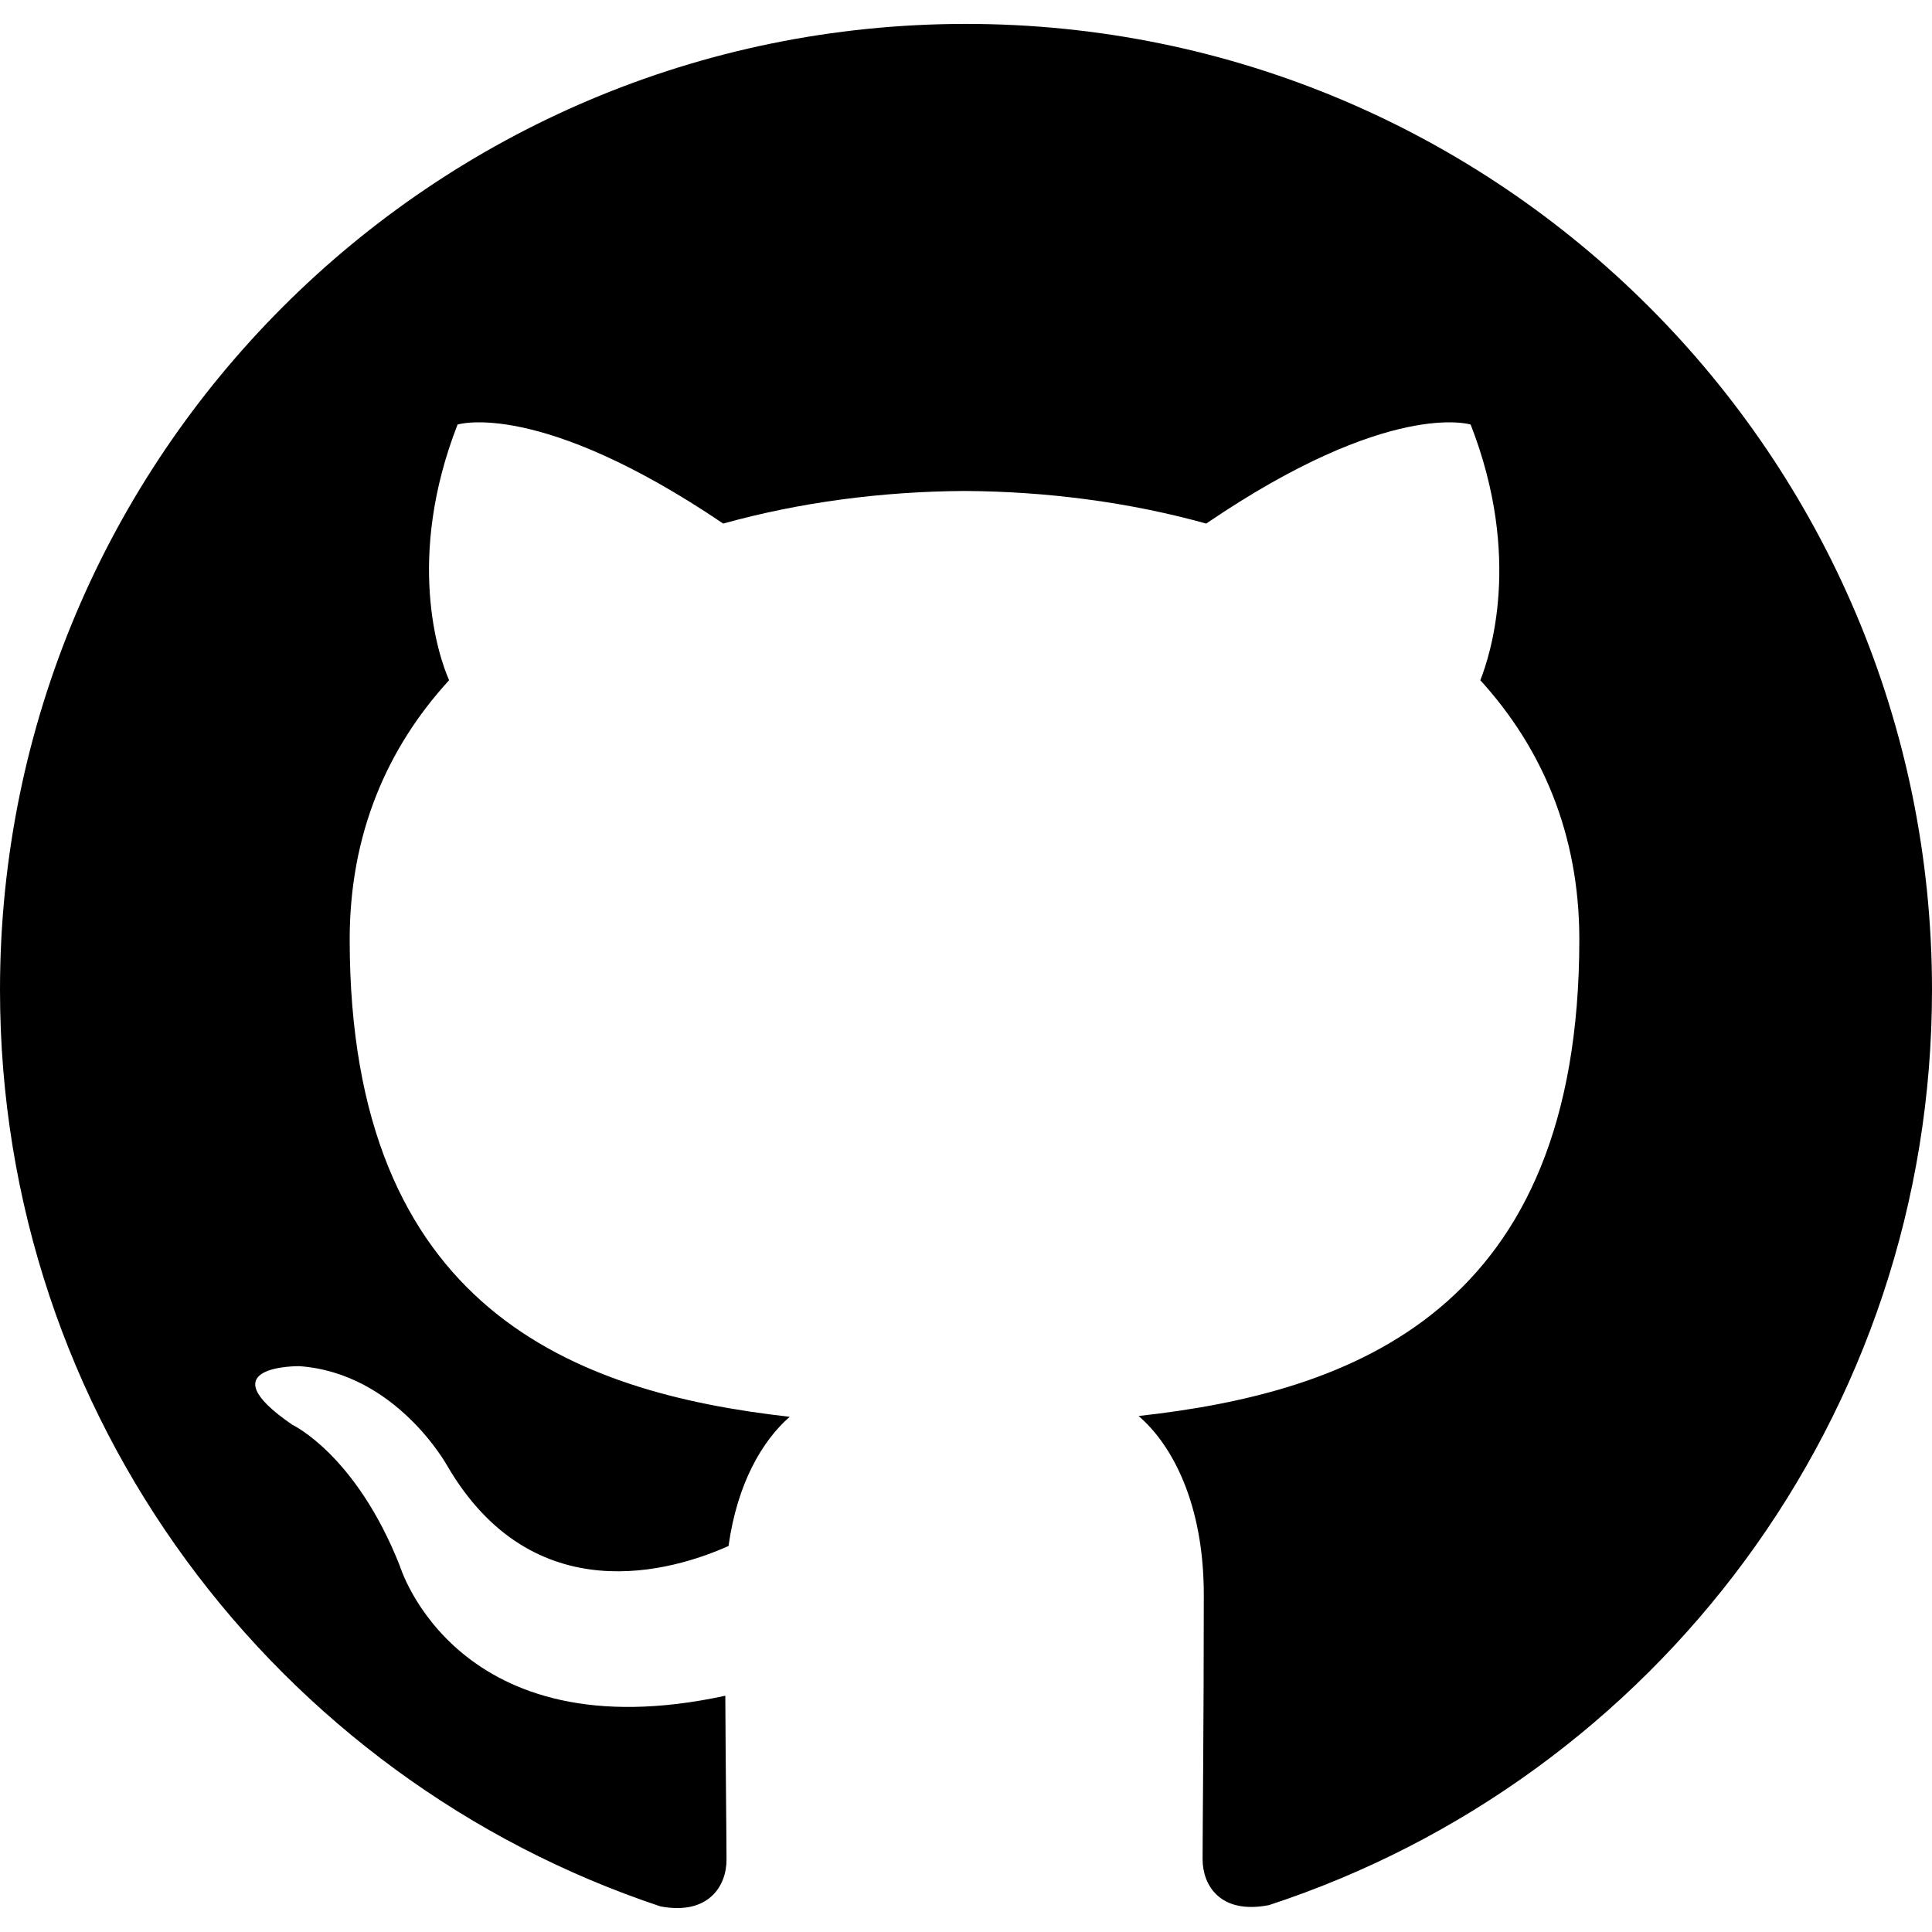
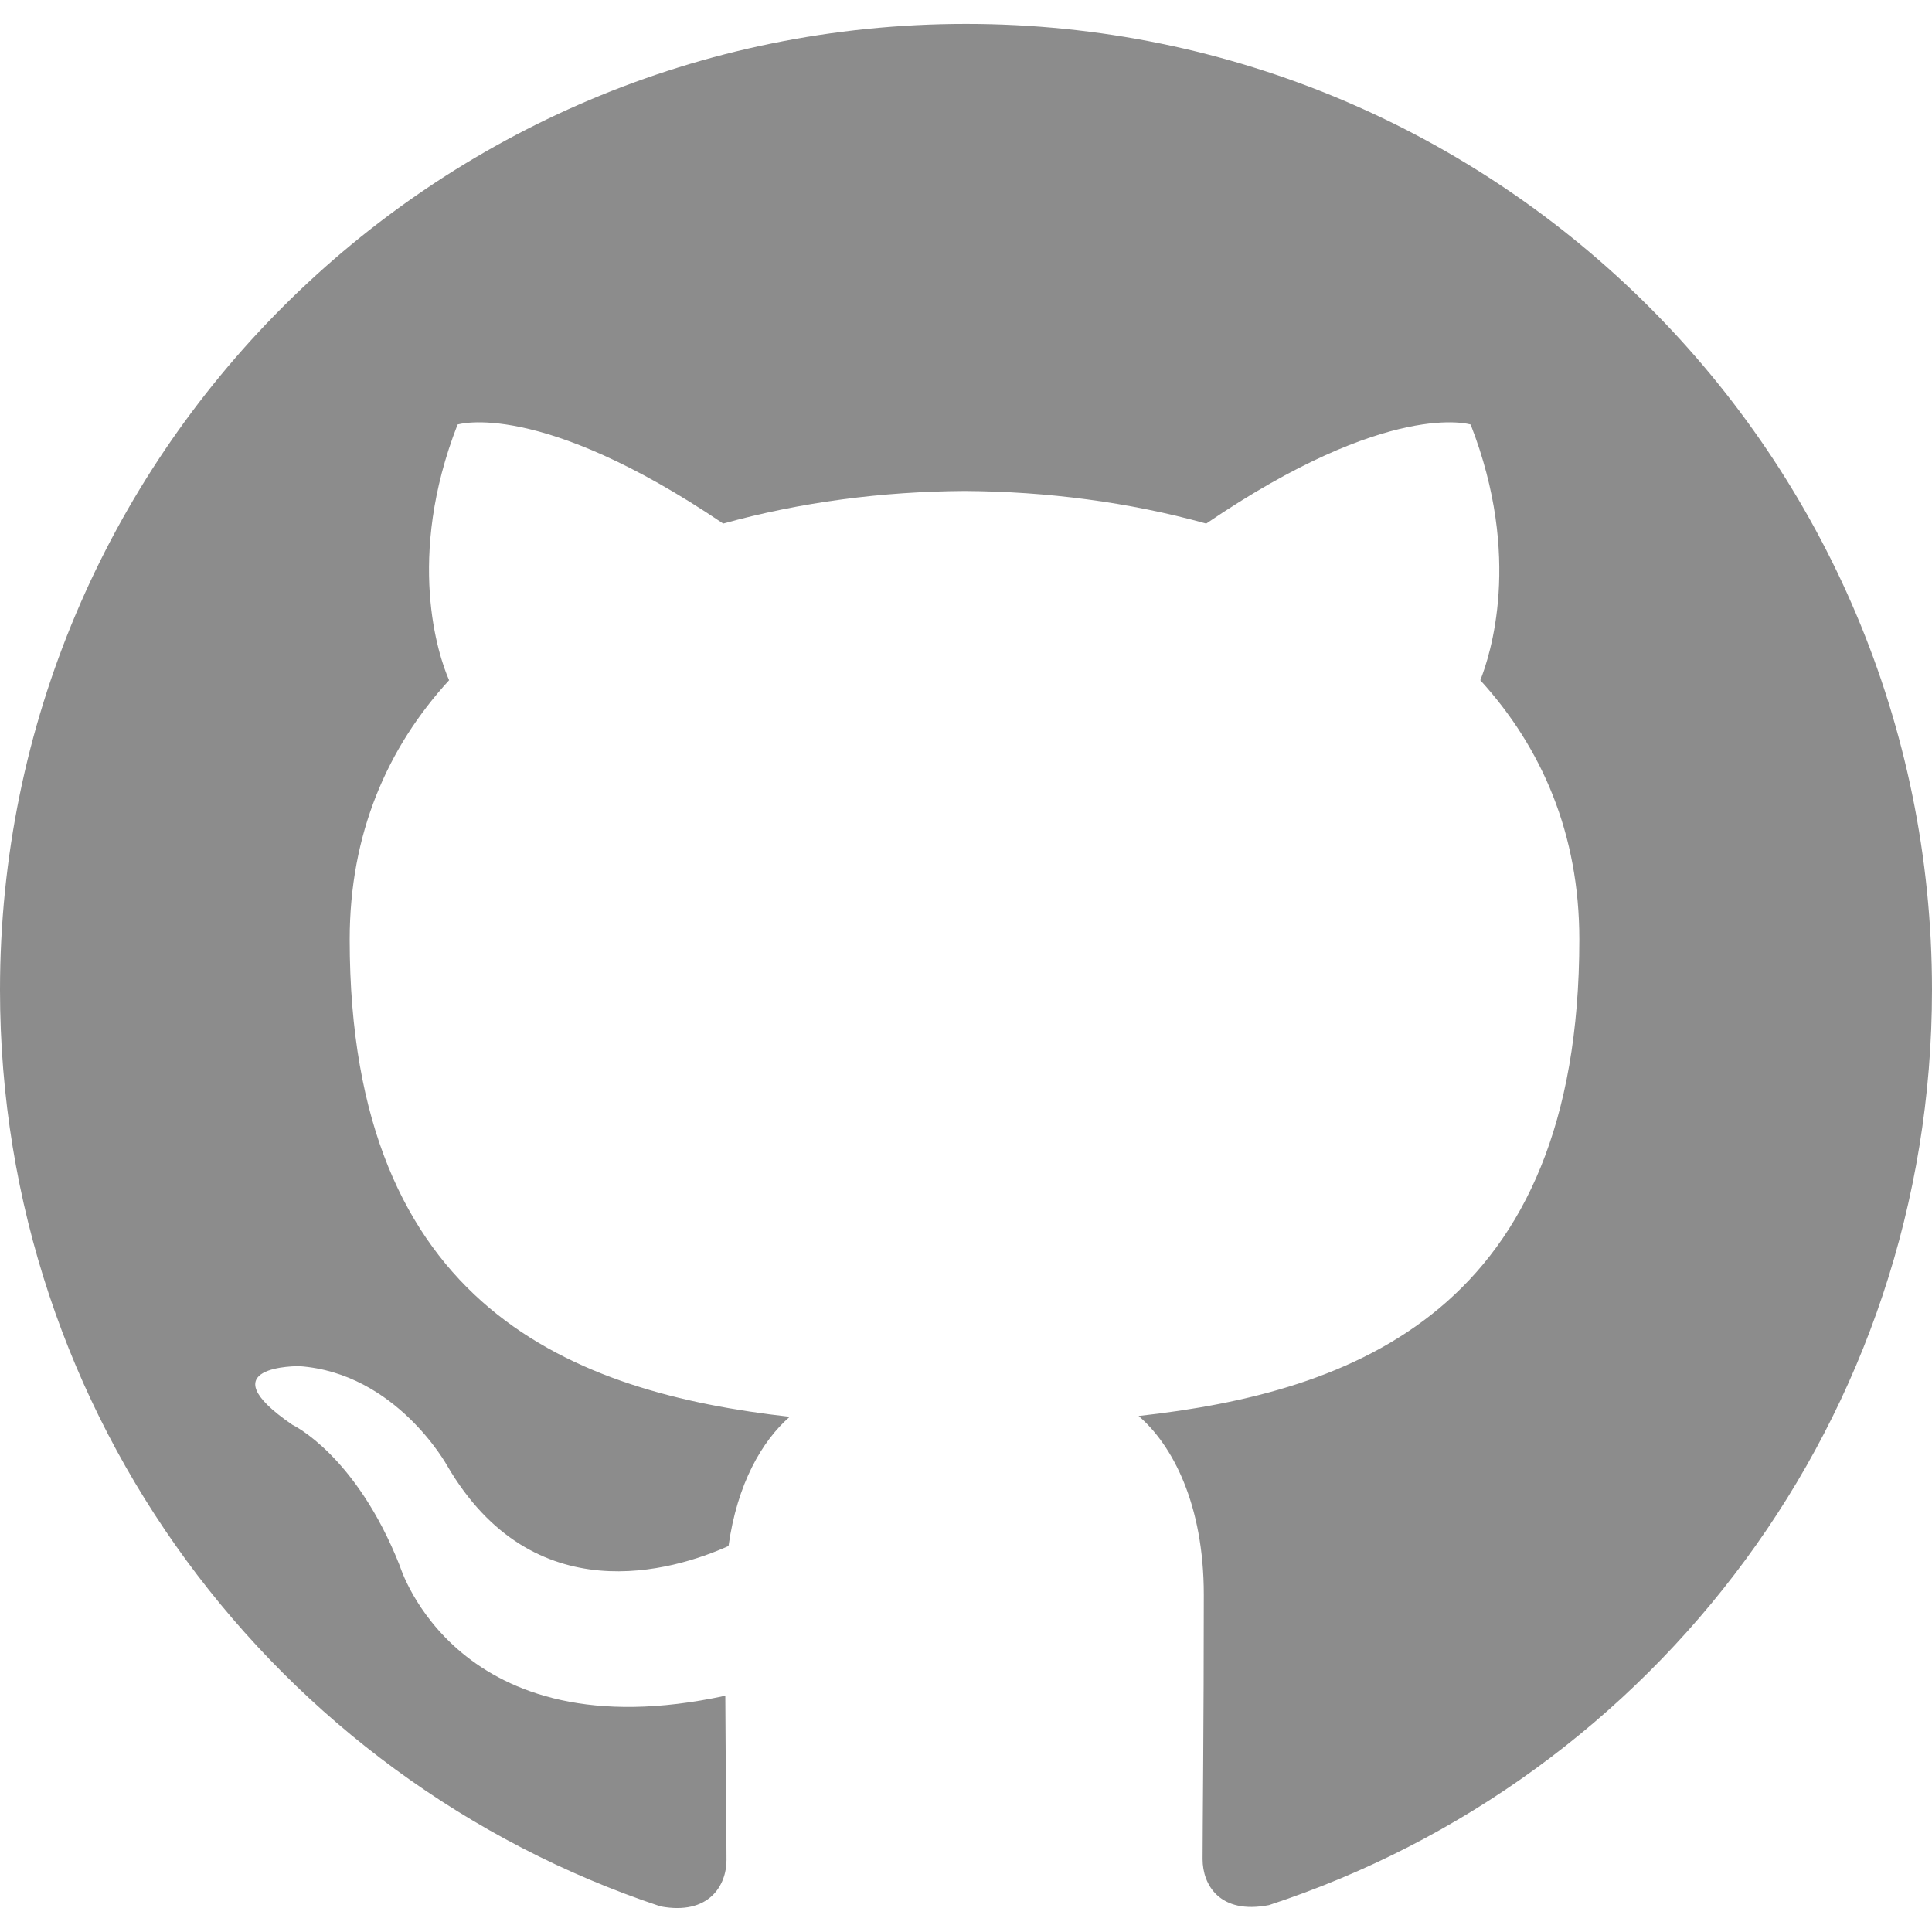
<svg xmlns="http://www.w3.org/2000/svg" aria-labelledby="title" role="img" viewBox="0 0 24 24" fill-rule="evenodd" clip-rule="evenodd" stroke-linejoin="round" stroke-miterlimit="1.414">
-   <path d="M12 .297c-6.63 0-12 5.373-12 12 0 5.303 3.438 9.8 8.205 11.385.6.113.82-.258.82-.577 0-.285-.01-1.04-.015-2.04-3.338.724-4.042-1.61-4.042-1.61C4.422 18.07 3.633 17.7 3.633 17.7c-1.087-.744.084-.729.084-.729 1.205.084 1.838 1.236 1.838 1.236 1.07 1.835 2.809 1.305 3.495.998.108-.776.417-1.305.76-1.605-2.665-.3-5.466-1.332-5.466-5.93 0-1.31.465-2.38 1.235-3.22-.135-.303-.54-1.523.105-3.176 0 0 1.005-.322 3.3 1.23.96-.267 1.98-.399 3-.405 1.02.006 2.04.138 3 .405 2.28-1.552 3.285-1.23 3.285-1.23.645 1.653.24 2.873.12 3.176.765.84 1.23 1.91 1.23 3.22 0 4.61-2.805 5.625-5.475 5.92.42.36.81 1.096.81 2.22 0 1.606-.015 2.896-.015 3.286 0 .315.21.69.825.57C20.565 22.092 24 17.592 24 12.297c0-6.627-5.373-12-12-12" />
+   <path fill="#8C8C8C" d="M12 .297c-6.63 0-12 5.373-12 12 0 5.303 3.438 9.8 8.205 11.385.6.113.82-.258.82-.577 0-.285-.01-1.04-.015-2.04-3.338.724-4.042-1.61-4.042-1.61C4.422 18.07 3.633 17.7 3.633 17.7c-1.087-.744.084-.729.084-.729 1.205.084 1.838 1.236 1.838 1.236 1.07 1.835 2.809 1.305 3.495.998.108-.776.417-1.305.76-1.605-2.665-.3-5.466-1.332-5.466-5.93 0-1.31.465-2.38 1.235-3.22-.135-.303-.54-1.523.105-3.176 0 0 1.005-.322 3.3 1.23.96-.267 1.98-.399 3-.405 1.02.006 2.04.138 3 .405 2.28-1.552 3.285-1.23 3.285-1.23.645 1.653.24 2.873.12 3.176.765.84 1.23 1.91 1.23 3.22 0 4.61-2.805 5.625-5.475 5.92.42.36.81 1.096.81 2.22 0 1.606-.015 2.896-.015 3.286 0 .315.21.69.825.57C20.565 22.092 24 17.592 24 12.297c0-6.627-5.373-12-12-12" />
</svg>
